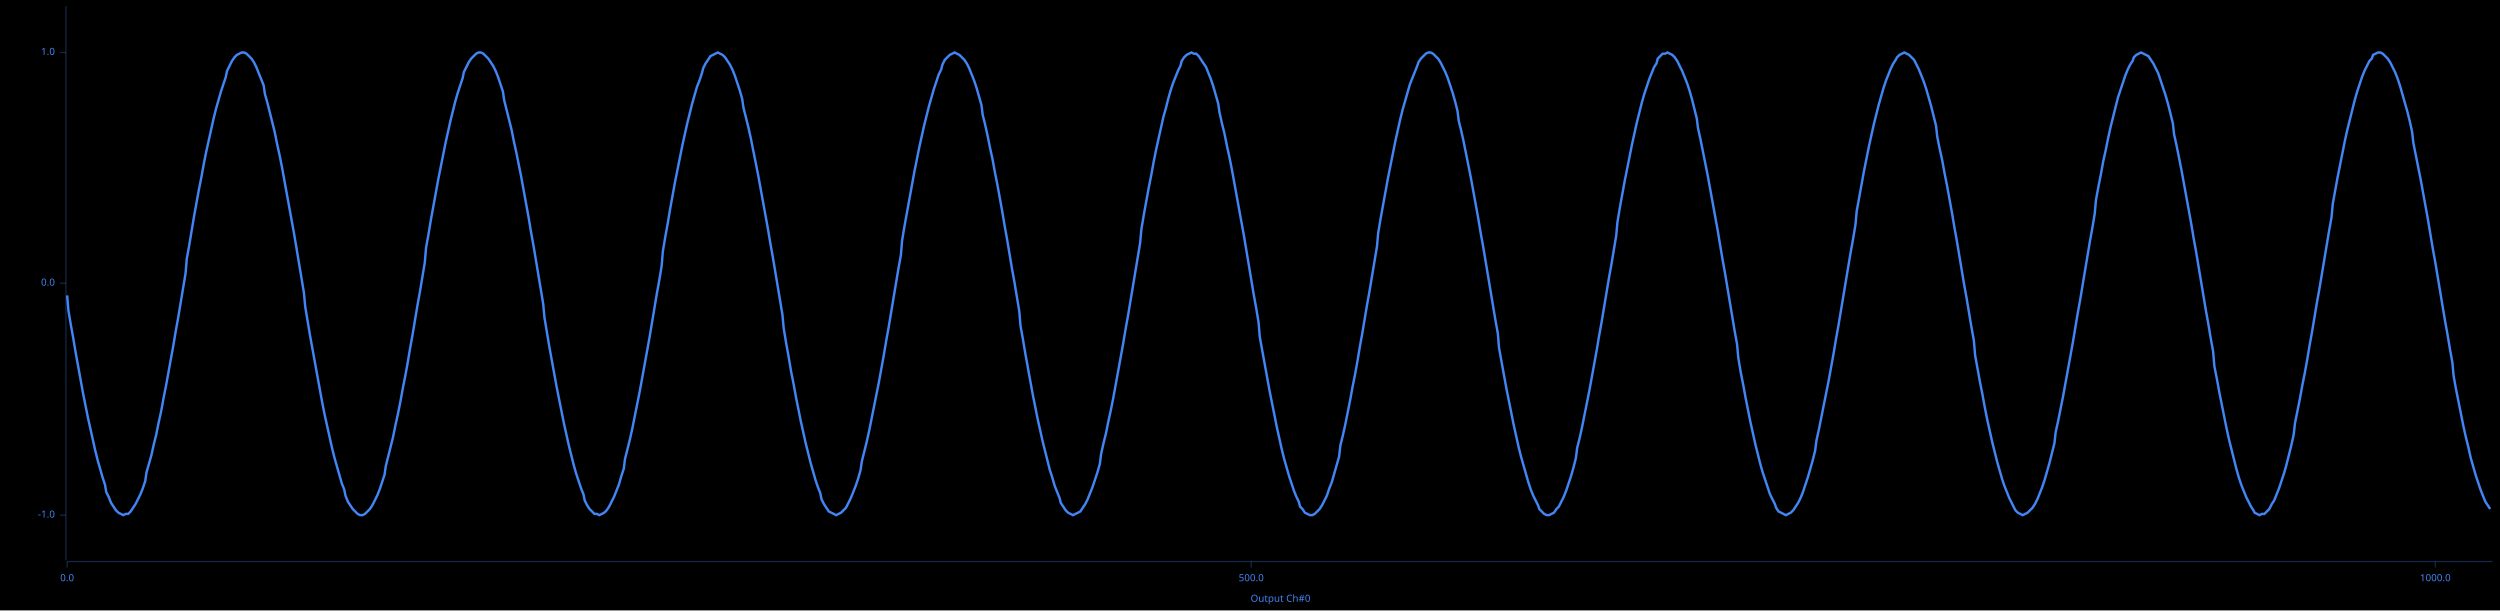
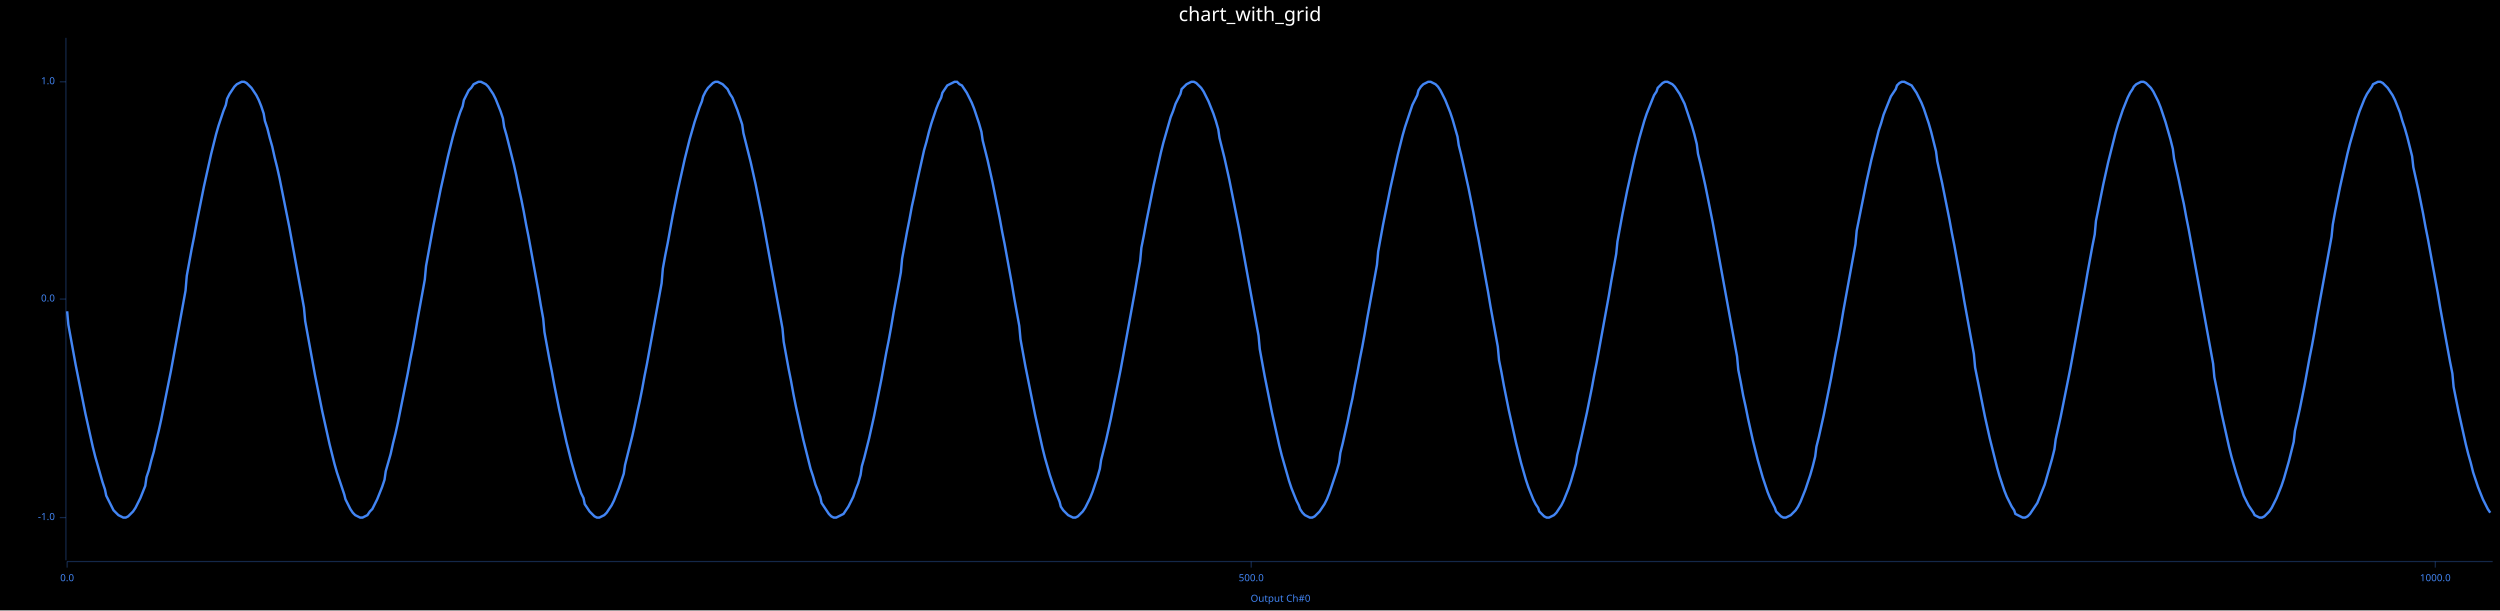
<svg xmlns="http://www.w3.org/2000/svg" width="2048" height="500" viewBox="0 0 2048 500">
  <rect x="0" y="0" width="2048" height="500" opacity="1" fill="#000000" stroke="none" />
-   <line opacity="0.1" stroke="#000000" stroke-width="1" x1="55" y1="459" x2="55" y2="5" />
-   <line opacity="0.1" stroke="#000000" stroke-width="1" x1="152" y1="459" x2="152" y2="5" />
-   <line opacity="0.1" stroke="#000000" stroke-width="1" x1="249" y1="459" x2="249" y2="5" />
-   <line opacity="0.1" stroke="#000000" stroke-width="1" x1="346" y1="459" x2="346" y2="5" />
-   <line opacity="0.1" stroke="#000000" stroke-width="1" x1="443" y1="459" x2="443" y2="5" />
-   <line opacity="0.1" stroke="#000000" stroke-width="1" x1="540" y1="459" x2="540" y2="5" />
-   <line opacity="0.1" stroke="#000000" stroke-width="1" x1="637" y1="459" x2="637" y2="5" />
-   <line opacity="0.1" stroke="#000000" stroke-width="1" x1="734" y1="459" x2="734" y2="5" />
-   <line opacity="0.1" stroke="#000000" stroke-width="1" x1="831" y1="459" x2="831" y2="5" />
-   <line opacity="0.1" stroke="#000000" stroke-width="1" x1="928" y1="459" x2="928" y2="5" />
-   <line opacity="0.1" stroke="#000000" stroke-width="1" x1="1025" y1="459" x2="1025" y2="5" />
-   <line opacity="0.1" stroke="#000000" stroke-width="1" x1="1122" y1="459" x2="1122" y2="5" />
-   <line opacity="0.1" stroke="#000000" stroke-width="1" x1="1219" y1="459" x2="1219" y2="5" />
-   <line opacity="0.1" stroke="#000000" stroke-width="1" x1="1316" y1="459" x2="1316" y2="5" />
-   <line opacity="0.1" stroke="#000000" stroke-width="1" x1="1413" y1="459" x2="1413" y2="5" />
-   <line opacity="0.1" stroke="#000000" stroke-width="1" x1="1510" y1="459" x2="1510" y2="5" />
-   <line opacity="0.1" stroke="#000000" stroke-width="1" x1="1607" y1="459" x2="1607" y2="5" />
-   <line opacity="0.1" stroke="#000000" stroke-width="1" x1="1704" y1="459" x2="1704" y2="5" />
-   <line opacity="0.1" stroke="#000000" stroke-width="1" x1="1801" y1="459" x2="1801" y2="5" />
-   <line opacity="0.1" stroke="#000000" stroke-width="1" x1="1898" y1="459" x2="1898" y2="5" />
-   <line opacity="0.1" stroke="#000000" stroke-width="1" x1="1995" y1="459" x2="1995" y2="5" />
-   <line opacity="0.1" stroke="#000000" stroke-width="1" x1="55" y1="441" x2="2042" y2="441" />
-   <line opacity="0.1" stroke="#000000" stroke-width="1" x1="55" y1="422" x2="2042" y2="422" />
-   <line opacity="0.1" stroke="#000000" stroke-width="1" x1="55" y1="403" x2="2042" y2="403" />
-   <line opacity="0.1" stroke="#000000" stroke-width="1" x1="55" y1="384" x2="2042" y2="384" />
-   <line opacity="0.1" stroke="#000000" stroke-width="1" x1="55" y1="365" x2="2042" y2="365" />
-   <line opacity="0.1" stroke="#000000" stroke-width="1" x1="55" y1="346" x2="2042" y2="346" />
-   <line opacity="0.1" stroke="#000000" stroke-width="1" x1="55" y1="327" x2="2042" y2="327" />
-   <line opacity="0.1" stroke="#000000" stroke-width="1" x1="55" y1="308" x2="2042" y2="308" />
-   <line opacity="0.1" stroke="#000000" stroke-width="1" x1="55" y1="289" x2="2042" y2="289" />
-   <line opacity="0.1" stroke="#000000" stroke-width="1" x1="55" y1="270" x2="2042" y2="270" />
-   <line opacity="0.1" stroke="#000000" stroke-width="1" x1="55" y1="251" x2="2042" y2="251" />
-   <line opacity="0.1" stroke="#000000" stroke-width="1" x1="55" y1="232" x2="2042" y2="232" />
-   <line opacity="0.1" stroke="#000000" stroke-width="1" x1="55" y1="214" x2="2042" y2="214" />
-   <line opacity="0.1" stroke="#000000" stroke-width="1" x1="55" y1="195" x2="2042" y2="195" />
-   <line opacity="0.1" stroke="#000000" stroke-width="1" x1="55" y1="176" x2="2042" y2="176" />
-   <line opacity="0.1" stroke="#000000" stroke-width="1" x1="55" y1="157" x2="2042" y2="157" />
+   <text x="1024" y="5" dy="0.76em" text-anchor="middle" font-family="sans-serif" font-size="16.129" opacity="1" fill="#FFFFFF">
+ chart_with_grid
+ </text>
+   <line opacity="0.1" stroke="#000000" stroke-width="1" x1="55" y1="459" x2="55" y2="31" />
+   <line opacity="0.1" stroke="#000000" stroke-width="1" x1="152" y1="459" x2="152" y2="31" />
+   <line opacity="0.1" stroke="#000000" stroke-width="1" x1="249" y1="459" x2="249" y2="31" />
+   <line opacity="0.1" stroke="#000000" stroke-width="1" x1="346" y1="459" x2="346" y2="31" />
+   <line opacity="0.1" stroke="#000000" stroke-width="1" x1="443" y1="459" x2="443" y2="31" />
+   <line opacity="0.1" stroke="#000000" stroke-width="1" x1="540" y1="459" x2="540" y2="31" />
+   <line opacity="0.1" stroke="#000000" stroke-width="1" x1="637" y1="459" x2="637" y2="31" />
+   <line opacity="0.1" stroke="#000000" stroke-width="1" x1="734" y1="459" x2="734" y2="31" />
+   <line opacity="0.1" stroke="#000000" stroke-width="1" x1="831" y1="459" x2="831" y2="31" />
+   <line opacity="0.1" stroke="#000000" stroke-width="1" x1="928" y1="459" x2="928" y2="31" />
+   <line opacity="0.1" stroke="#000000" stroke-width="1" x1="1025" y1="459" x2="1025" y2="31" />
+   <line opacity="0.1" stroke="#000000" stroke-width="1" x1="1122" y1="459" x2="1122" y2="31" />
+   <line opacity="0.1" stroke="#000000" stroke-width="1" x1="1219" y1="459" x2="1219" y2="31" />
+   <line opacity="0.1" stroke="#000000" stroke-width="1" x1="1316" y1="459" x2="1316" y2="31" />
+   <line opacity="0.1" stroke="#000000" stroke-width="1" x1="1413" y1="459" x2="1413" y2="31" />
+   <line opacity="0.1" stroke="#000000" stroke-width="1" x1="1510" y1="459" x2="1510" y2="31" />
+   <line opacity="0.1" stroke="#000000" stroke-width="1" x1="1607" y1="459" x2="1607" y2="31" />
+   <line opacity="0.1" stroke="#000000" stroke-width="1" x1="1704" y1="459" x2="1704" y2="31" />
+   <line opacity="0.1" stroke="#000000" stroke-width="1" x1="1801" y1="459" x2="1801" y2="31" />
+   <line opacity="0.1" stroke="#000000" stroke-width="1" x1="1898" y1="459" x2="1898" y2="31" />
+   <line opacity="0.1" stroke="#000000" stroke-width="1" x1="1995" y1="459" x2="1995" y2="31" />
+   <line opacity="0.1" stroke="#000000" stroke-width="1" x1="55" y1="442" x2="2042" y2="442" />
+   <line opacity="0.1" stroke="#000000" stroke-width="1" x1="55" y1="424" x2="2042" y2="424" />
+   <line opacity="0.1" stroke="#000000" stroke-width="1" x1="55" y1="406" x2="2042" y2="406" />
+   <line opacity="0.1" stroke="#000000" stroke-width="1" x1="55" y1="388" x2="2042" y2="388" />
+   <line opacity="0.1" stroke="#000000" stroke-width="1" x1="55" y1="370" x2="2042" y2="370" />
+   <line opacity="0.1" stroke="#000000" stroke-width="1" x1="55" y1="352" x2="2042" y2="352" />
+   <line opacity="0.1" stroke="#000000" stroke-width="1" x1="55" y1="335" x2="2042" y2="335" />
+   <line opacity="0.1" stroke="#000000" stroke-width="1" x1="55" y1="317" x2="2042" y2="317" />
+   <line opacity="0.1" stroke="#000000" stroke-width="1" x1="55" y1="299" x2="2042" y2="299" />
+   <line opacity="0.1" stroke="#000000" stroke-width="1" x1="55" y1="281" x2="2042" y2="281" />
+   <line opacity="0.1" stroke="#000000" stroke-width="1" x1="55" y1="263" x2="2042" y2="263" />
+   <line opacity="0.1" stroke="#000000" stroke-width="1" x1="55" y1="245" x2="2042" y2="245" />
+   <line opacity="0.1" stroke="#000000" stroke-width="1" x1="55" y1="228" x2="2042" y2="228" />
+   <line opacity="0.1" stroke="#000000" stroke-width="1" x1="55" y1="210" x2="2042" y2="210" />
+   <line opacity="0.1" stroke="#000000" stroke-width="1" x1="55" y1="192" x2="2042" y2="192" />
+   <line opacity="0.1" stroke="#000000" stroke-width="1" x1="55" y1="174" x2="2042" y2="174" />
+   <line opacity="0.1" stroke="#000000" stroke-width="1" x1="55" y1="156" x2="2042" y2="156" />
  <line opacity="0.1" stroke="#000000" stroke-width="1" x1="55" y1="138" x2="2042" y2="138" />
-   <line opacity="0.1" stroke="#000000" stroke-width="1" x1="55" y1="119" x2="2042" y2="119" />
-   <line opacity="0.1" stroke="#000000" stroke-width="1" x1="55" y1="100" x2="2042" y2="100" />
-   <line opacity="0.1" stroke="#000000" stroke-width="1" x1="55" y1="81" x2="2042" y2="81" />
-   <line opacity="0.1" stroke="#000000" stroke-width="1" x1="55" y1="62" x2="2042" y2="62" />
-   <line opacity="0.1" stroke="#000000" stroke-width="1" x1="55" y1="43" x2="2042" y2="43" />
+   <line opacity="0.1" stroke="#000000" stroke-width="1" x1="55" y1="121" x2="2042" y2="121" />
+   <line opacity="0.1" stroke="#000000" stroke-width="1" x1="55" y1="103" x2="2042" y2="103" />
+   <line opacity="0.1" stroke="#000000" stroke-width="1" x1="55" y1="85" x2="2042" y2="85" />
+   <line opacity="0.1" stroke="#000000" stroke-width="1" x1="55" y1="67" x2="2042" y2="67" />
  <text x="1049" y="495" dy="-0.5ex" text-anchor="middle" font-family="sans-serif" font-size="8.065" opacity="1" fill="#4285F4">
Output Ch#0
</text>
-   <line opacity="0.2" stroke="#000000" stroke-width="1" x1="55" y1="459" x2="55" y2="5" />
-   <line opacity="0.2" stroke="#000000" stroke-width="1" x1="1025" y1="459" x2="1025" y2="5" />
-   <line opacity="0.2" stroke="#000000" stroke-width="1" x1="1995" y1="459" x2="1995" y2="5" />
-   <line opacity="0.2" stroke="#000000" stroke-width="1" x1="55" y1="422" x2="2042" y2="422" />
-   <line opacity="0.2" stroke="#000000" stroke-width="1" x1="55" y1="232" x2="2042" y2="232" />
-   <line opacity="0.2" stroke="#000000" stroke-width="1" x1="55" y1="43" x2="2042" y2="43" />
-   <polyline fill="none" opacity="0.3" stroke="#4285F4" stroke-width="1" points="54,5 54,459 " />
-   <text x="45" y="422" dy="0.5ex" text-anchor="end" font-family="sans-serif" font-size="8.065" opacity="1" fill="#4285F4">
+   <line opacity="0.2" stroke="#000000" stroke-width="1" x1="55" y1="459" x2="55" y2="31" />
+   <line opacity="0.2" stroke="#000000" stroke-width="1" x1="1025" y1="459" x2="1025" y2="31" />
+   <line opacity="0.2" stroke="#000000" stroke-width="1" x1="1995" y1="459" x2="1995" y2="31" />
+   <line opacity="0.2" stroke="#000000" stroke-width="1" x1="55" y1="424" x2="2042" y2="424" />
+   <line opacity="0.2" stroke="#000000" stroke-width="1" x1="55" y1="245" x2="2042" y2="245" />
+   <line opacity="0.2" stroke="#000000" stroke-width="1" x1="55" y1="67" x2="2042" y2="67" />
+   <polyline fill="none" opacity="0.3" stroke="#4285F4" stroke-width="1" points="54,31 54,459 " />
+   <text x="45" y="424" dy="0.5ex" text-anchor="end" font-family="sans-serif" font-size="8.065" opacity="1" fill="#4285F4">
-1.0
</text>
-   <polyline fill="none" opacity="0.3" stroke="#4285F4" stroke-width="1" points="49,422 54,422 " />
-   <text x="45" y="232" dy="0.5ex" text-anchor="end" font-family="sans-serif" font-size="8.065" opacity="1" fill="#4285F4">
+   <polyline fill="none" opacity="0.3" stroke="#4285F4" stroke-width="1" points="49,424 54,424 " />
+   <text x="45" y="245" dy="0.5ex" text-anchor="end" font-family="sans-serif" font-size="8.065" opacity="1" fill="#4285F4">
0.0
</text>
-   <polyline fill="none" opacity="0.3" stroke="#4285F4" stroke-width="1" points="49,232 54,232 " />
-   <text x="45" y="43" dy="0.5ex" text-anchor="end" font-family="sans-serif" font-size="8.065" opacity="1" fill="#4285F4">
+   <polyline fill="none" opacity="0.3" stroke="#4285F4" stroke-width="1" points="49,245 54,245 " />
+   <text x="45" y="67" dy="0.5ex" text-anchor="end" font-family="sans-serif" font-size="8.065" opacity="1" fill="#4285F4">
1.0
</text>
-   <polyline fill="none" opacity="0.3" stroke="#4285F4" stroke-width="1" points="49,43 54,43 " />
+   <polyline fill="none" opacity="0.3" stroke="#4285F4" stroke-width="1" points="49,67 54,67 " />
  <polyline fill="none" opacity="0.3" stroke="#4285F4" stroke-width="1" points="55,460 2042,460 " />
  <text x="55" y="470" dy="0.76em" text-anchor="middle" font-family="sans-serif" font-size="8.065" opacity="1" fill="#4285F4">
0.0
</text>
  <polyline fill="none" opacity="0.3" stroke="#4285F4" stroke-width="1" points="55,460 55,465 " />
  <text x="1025" y="470" dy="0.76em" text-anchor="middle" font-family="sans-serif" font-size="8.065" opacity="1" fill="#4285F4">
500.0
</text>
  <polyline fill="none" opacity="0.3" stroke="#4285F4" stroke-width="1" points="1025,460 1025,465 " />
  <text x="1995" y="470" dy="0.76em" text-anchor="middle" font-family="sans-serif" font-size="8.065" opacity="1" fill="#4285F4">
1000.0
</text>
  <polyline fill="none" opacity="0.3" stroke="#4285F4" stroke-width="1" points="1995,460 1995,465 " />
-   <polyline fill="none" opacity="1" stroke="#4285F4" stroke-width="2" points="55,242 56,254 58,266 60,277 62,289 64,300 66,311 68,322 70,332 72,342 74,351 76,360 78,369 80,377 82,384 84,391 86,397 87,403 89,407 91,412 93,415 95,418 97,420 99,421 101,422 103,421 105,421 107,419 109,416 111,413 113,409 115,405 117,400 119,394 120,387 122,380 124,373 126,364 128,356 130,346 132,337 134,326 136,316 138,305 140,294 142,283 144,271 146,260 148,248 150,236 152,224 153,212 155,201 157,189 159,177 161,166 163,155 165,145 167,134 169,124 171,115 173,106 175,97 177,89 179,82 181,75 183,69 185,63 186,58 188,54 190,50 192,47 194,45 196,44 198,43 200,43 202,44 204,46 206,48 208,51 210,55 212,60 214,65 216,70 217,77 219,84 221,92 223,100 225,108 227,118 229,127 231,137 233,148 235,159 237,170 239,181 241,192 243,204 245,216 247,228 249,240 250,251 252,263 254,275 256,286 258,297 260,308 262,319 264,330 266,340 268,349 270,358 272,367 274,375 276,382 278,389 280,396 282,401 283,406 285,411 287,414 289,417 291,419 293,421 295,422 297,422 299,421 301,419 303,417 305,414 307,410 309,406 311,401 313,395 315,389 316,382 318,374 320,366 322,358 324,348 326,339 328,329 330,318 332,308 334,297 336,285 338,274 340,262 342,250 344,239 346,227 348,215 349,203 351,192 353,180 355,169 357,158 359,147 361,137 363,127 365,117 367,108 369,99 371,91 373,83 375,76 377,70 379,64 380,59 382,55 384,51 386,48 388,46 390,44 392,43 394,43 396,44 398,46 400,48 402,51 404,54 406,58 408,63 410,69 412,75 413,82 415,90 417,98 419,106 421,116 423,125 425,135 427,145 429,156 431,167 433,178 435,190 437,201 439,213 441,225 443,237 445,249 446,260 448,272 450,284 452,295 454,306 456,317 458,327 460,337 462,347 464,356 466,365 468,373 470,381 472,388 474,394 476,400 478,405 479,410 481,414 483,417 485,419 487,421 489,421 491,422 493,421 495,420 497,418 499,415 501,411 503,407 505,402 507,397 509,390 511,384 512,376 514,368 516,360 518,351 520,341 522,331 524,321 526,310 528,299 530,288 532,277 534,265 536,253 538,241 540,230 542,218 543,206 545,194 547,183 549,171 551,160 553,149 555,139 557,129 559,119 561,110 563,101 565,93 567,85 569,78 571,71 573,66 575,60 576,56 578,52 580,49 582,46 584,45 586,44 588,43 590,44 592,45 594,47 596,50 598,53 600,57 602,62 604,68 606,74 608,81 609,88 611,96 613,104 615,113 617,123 619,133 621,143 623,154 625,165 627,176 629,187 631,199 633,210 635,222 637,234 639,246 641,258 642,269 644,281 646,292 648,304 650,314 652,325 654,335 656,345 658,354 660,363 662,371 664,379 666,386 668,393 670,399 672,404 673,409 675,413 677,416 679,419 681,420 683,421 685,422 687,421 689,420 691,418 693,416 695,412 697,408 699,403 701,398 703,392 705,385 706,378 708,370 710,362 712,353 714,343 716,333 718,323 720,313 722,302 724,291 726,279 728,268 730,256 732,244 734,232 736,220 738,209 739,197 741,185 743,174 745,163 747,152 749,141 751,131 753,121 755,112 757,103 759,95 761,87 763,80 765,73 767,67 769,61 771,57 772,53 774,49 776,47 778,45 780,44 782,43 784,44 786,45 788,47 790,49 792,52 794,56 796,61 798,66 800,72 802,79 804,86 805,94 807,102 809,111 811,121 813,130 815,141 817,151 819,162 821,173 823,185 825,196 827,208 829,220 831,231 833,243 835,255 836,267 838,278 840,290 842,301 844,312 846,323 848,333 850,343 852,352 854,361 856,369 858,377 860,385 862,391 864,398 866,403 868,408 869,412 871,415 873,418 875,420 877,421 879,422 881,421 883,420 885,419 887,416 889,413 891,409 893,404 895,399 897,393 899,387 901,380 902,372 904,363 906,355 908,345 910,336 912,326 914,315 916,304 918,293 920,282 922,270 924,259 926,247 928,235 930,223 932,211 934,199 935,188 937,176 939,165 941,154 943,144 945,133 947,123 949,114 951,105 953,96 955,89 957,81 959,74 961,68 963,63 965,58 967,54 968,50 970,47 972,45 974,44 976,43 978,44 980,44 982,46 984,49 986,52 988,55 990,60 992,65 994,71 996,78 998,85 999,92 1001,101 1003,109 1005,119 1007,128 1009,138 1011,149 1013,160 1015,171 1017,182 1019,193 1021,205 1023,217 1025,229 1027,241 1029,252 1031,264 1032,276 1034,287 1036,298 1038,309 1040,320 1042,330 1044,340 1046,350 1048,359 1050,368 1052,376 1054,383 1056,390 1058,396 1060,402 1062,407 1064,411 1065,415 1067,417 1069,420 1071,421 1073,422 1075,422 1077,421 1079,419 1081,417 1083,414 1085,410 1087,406 1089,400 1091,395 1093,388 1095,381 1097,374 1098,365 1100,357 1102,348 1104,338 1106,328 1108,317 1110,307 1112,296 1114,284 1116,273 1118,261 1120,249 1122,238 1124,226 1126,214 1128,202 1129,191 1131,179 1133,168 1135,157 1137,146 1139,136 1141,126 1143,116 1145,107 1147,98 1149,90 1151,83 1153,76 1155,69 1157,64 1159,59 1161,54 1162,51 1164,48 1166,46 1168,44 1170,43 1172,43 1174,44 1176,46 1178,48 1180,51 1182,55 1184,59 1186,64 1188,70 1190,76 1192,83 1194,91 1195,99 1197,107 1199,116 1201,126 1203,136 1205,146 1207,157 1209,168 1211,179 1213,191 1215,202 1217,214 1219,226 1221,238 1223,250 1225,262 1227,273 1228,285 1230,296 1232,307 1234,318 1236,328 1238,338 1240,348 1242,357 1244,366 1246,374 1248,381 1250,388 1252,395 1254,401 1256,406 1258,410 1260,414 1261,417 1263,419 1265,421 1267,422 1269,422 1271,421 1273,420 1275,417 1277,415 1279,411 1281,407 1283,402 1285,396 1287,390 1289,383 1291,375 1292,367 1294,359 1296,350 1298,340 1300,330 1302,320 1304,309 1306,298 1308,287 1310,275 1312,264 1314,252 1316,240 1318,228 1320,217 1322,205 1324,193 1325,182 1327,170 1329,159 1331,148 1333,138 1335,128 1337,118 1339,109 1341,100 1343,92 1345,84 1347,77 1349,71 1351,65 1353,60 1355,55 1357,52 1358,48 1360,46 1362,44 1364,44 1366,43 1368,44 1370,45 1372,47 1374,50 1376,54 1378,58 1380,63 1382,68 1384,74 1386,81 1388,89 1390,97 1391,105 1393,114 1395,124 1397,134 1399,144 1401,155 1403,166 1405,177 1407,188 1409,200 1411,212 1413,223 1415,235 1417,247 1419,259 1421,271 1423,282 1424,293 1426,305 1428,315 1430,326 1432,336 1434,346 1436,355 1438,364 1440,372 1442,380 1444,387 1446,393 1448,399 1450,405 1452,409 1454,413 1455,416 1457,419 1459,420 1461,421 1463,422 1465,421 1467,420 1469,418 1471,415 1473,412 1475,408 1477,403 1479,397 1481,391 1483,384 1485,377 1487,369 1488,361 1490,352 1492,342 1494,332 1496,322 1498,312 1500,301 1502,290 1504,278 1506,267 1508,255 1510,243 1512,231 1514,219 1516,207 1518,196 1520,184 1521,173 1523,162 1525,151 1527,140 1529,130 1531,120 1533,111 1535,102 1537,94 1539,86 1541,79 1543,72 1545,66 1547,61 1549,56 1551,52 1553,49 1554,47 1556,45 1558,44 1560,43 1562,44 1564,45 1566,47 1568,49 1570,53 1572,57 1574,62 1576,67 1578,73 1580,80 1582,87 1584,95 1586,103 1587,112 1589,122 1591,131 1593,142 1595,152 1597,163 1599,174 1601,186 1603,197 1605,209 1607,221 1609,233 1611,244 1613,256 1615,268 1617,279 1618,291 1620,302 1622,313 1624,323 1626,334 1628,344 1630,353 1632,362 1634,370 1636,378 1638,385 1640,392 1642,398 1644,403 1646,408 1648,412 1650,416 1651,418 1653,420 1655,421 1657,422 1659,421 1661,420 1663,418 1665,416 1667,413 1669,409 1671,404 1673,399 1675,393 1677,386 1679,379 1681,371 1683,363 1684,354 1686,345 1688,335 1690,325 1692,314 1694,303 1696,292 1698,281 1700,269 1702,257 1704,246 1706,234 1708,222 1710,210 1712,198 1714,187 1716,175 1717,164 1719,153 1721,143 1723,132 1725,123 1727,113 1729,104 1731,96 1733,88 1735,80 1737,74 1739,68 1741,62 1743,57 1745,53 1747,50 1748,47 1750,45 1752,44 1754,43 1756,44 1758,45 1760,46 1762,49 1764,52 1766,56 1768,60 1770,66 1772,72 1774,78 1776,85 1778,93 1780,101 1781,110 1783,119 1785,129 1787,139 1789,150 1791,161 1793,172 1795,183 1797,195 1799,206 1801,218 1803,230 1805,242 1807,254 1809,265 1811,277 1813,288 1814,300 1816,310 1818,321 1820,331 1822,341 1824,351 1826,360 1828,368 1830,376 1832,384 1834,391 1836,397 1838,402 1840,407 1842,411 1844,415 1846,418 1847,420 1849,421 1851,422 1853,421 1855,421 1857,419 1859,417 1861,413 1863,410 1865,405 1867,400 1869,394 1871,388 1873,381 1875,373 1877,365 1879,356 1880,347 1882,337 1884,327 1886,316 1888,306 1890,295 1892,283 1894,272 1896,260 1898,248 1900,237 1902,225 1904,213 1906,201 1908,189 1910,178 1911,167 1913,156 1915,145 1917,135 1919,125 1921,115 1923,106 1925,98 1927,90 1929,82 1931,75 1933,69 1935,63 1937,58 1939,54 1941,50 1943,48 1944,45 1946,44 1948,43 1950,43 1952,44 1954,46 1956,48 1958,51 1960,55 1962,59 1964,64 1966,70 1968,77 1970,84 1972,91 1974,99 1976,108 1977,117 1979,127 1981,137 1983,147 1985,158 1987,169 1989,180 1991,192 1993,204 1995,215 1997,227 1999,239 2001,251 2003,263 2005,274 2007,286 2009,297 2010,308 2012,319 2014,329 2016,339 2018,349 2020,358 2022,366 2024,375 2026,382 2028,389 2030,395 2032,401 2034,406 2036,411 2038,414 2040,417 " />
+   <polyline fill="none" opacity="1" stroke="#4285F4" stroke-width="2" points="55,255 56,266 58,277 60,288 62,299 64,309 66,319 68,329 70,339 72,348 74,357 76,366 78,374 80,381 82,388 84,395 86,401 87,406 89,410 91,414 93,418 95,420 97,422 99,423 101,424 103,424 105,423 107,421 109,419 111,416 113,412 115,408 117,403 119,398 120,391 122,385 124,377 126,370 128,361 130,353 132,344 134,334 136,324 138,314 140,304 142,293 144,282 146,271 148,260 150,249 152,238 153,226 155,215 157,204 159,194 161,183 163,173 165,163 167,153 169,144 171,135 173,126 175,118 177,110 179,103 181,97 183,91 185,86 186,81 188,77 190,74 192,71 194,69 196,68 198,67 200,67 202,68 204,70 206,72 208,75 210,78 212,82 214,87 216,93 217,99 219,105 221,113 223,120 225,129 227,137 229,146 231,156 233,166 235,176 237,186 239,197 241,208 243,219 245,230 247,241 249,252 250,263 252,274 254,285 256,296 258,307 260,317 262,327 264,337 266,346 268,355 270,364 272,372 274,380 276,387 278,393 280,399 282,405 283,409 285,413 287,417 289,420 291,422 293,423 295,424 297,424 299,423 301,422 303,419 305,417 307,413 309,409 311,404 313,399 315,393 316,386 318,379 320,372 322,363 324,355 326,346 328,336 330,326 332,316 334,306 336,295 338,285 340,274 342,262 344,251 346,240 348,229 349,218 351,207 353,196 355,185 357,175 359,165 361,155 363,146 365,137 367,128 369,120 371,112 373,105 375,98 377,92 379,87 380,82 382,78 384,74 386,72 388,69 390,68 392,67 394,67 396,68 398,69 400,71 402,74 404,77 406,81 408,86 410,91 412,97 413,104 415,111 417,119 419,127 421,135 423,144 425,154 427,163 429,173 431,184 433,194 435,205 437,216 439,227 441,238 443,250 445,261 446,272 448,283 450,294 452,304 454,315 456,325 458,335 460,344 462,353 464,362 466,370 468,378 470,385 472,392 474,398 476,404 478,408 479,413 481,416 483,419 485,421 487,423 489,424 491,424 493,423 495,422 497,420 499,417 501,414 503,410 505,405 507,400 509,394 511,388 512,381 514,373 516,365 518,357 520,348 522,338 524,329 526,319 528,308 530,298 532,287 534,276 536,265 538,254 540,243 542,232 543,220 545,209 547,199 549,188 551,177 553,167 555,157 557,148 559,139 561,130 563,122 565,114 567,107 569,100 571,94 573,88 575,83 576,79 578,75 580,72 582,70 584,68 586,67 588,67 590,68 592,69 594,71 596,73 598,77 600,80 602,85 604,90 606,96 608,102 609,109 611,117 613,125 615,133 617,142 619,151 621,161 623,171 625,181 627,192 629,203 631,214 633,225 635,236 637,247 639,258 641,269 642,280 644,291 646,302 648,312 650,323 652,333 654,342 656,351 658,360 660,368 662,376 664,384 666,390 668,397 670,402 672,407 673,412 675,415 677,418 679,421 681,423 683,424 685,424 687,423 689,422 691,421 693,418 695,415 697,411 699,407 701,401 703,396 705,389 706,382 708,375 710,367 712,359 714,350 716,341 718,331 720,321 722,311 724,300 726,289 728,279 730,268 732,256 734,245 736,234 738,223 739,212 741,201 743,190 745,180 747,169 749,160 751,150 753,141 755,132 757,123 759,116 761,108 763,101 765,95 767,89 769,84 771,80 772,76 774,73 776,70 778,69 780,68 782,67 784,67 786,69 788,70 790,73 792,76 794,80 796,84 798,89 800,95 802,101 804,108 805,115 807,123 809,131 811,140 813,149 815,159 817,169 819,179 821,190 823,200 825,211 827,222 829,233 831,245 833,256 835,267 836,278 838,289 840,300 842,310 844,320 846,330 848,340 850,349 852,358 854,367 856,375 858,382 860,389 862,395 864,401 866,406 868,411 869,415 871,418 873,420 875,422 877,423 879,424 881,424 883,423 885,421 887,419 889,416 891,412 893,408 895,403 897,397 899,391 901,384 902,377 904,369 906,361 908,352 910,343 912,333 914,323 916,313 918,303 920,292 922,281 924,270 926,259 928,248 930,237 932,225 934,214 935,203 937,193 939,182 941,172 943,162 945,152 947,143 949,134 951,125 953,117 955,110 957,103 959,96 961,91 963,85 965,81 967,77 968,73 970,71 972,69 974,68 976,67 978,67 980,68 982,70 984,72 986,75 988,79 990,83 992,88 994,93 996,99 998,106 999,113 1001,121 1003,129 1005,138 1007,147 1009,157 1011,167 1013,177 1015,187 1017,198 1019,209 1021,220 1023,231 1025,242 1027,253 1029,264 1031,275 1032,286 1034,297 1036,308 1038,318 1040,328 1042,338 1044,347 1046,356 1048,365 1050,373 1052,380 1054,387 1056,394 1058,400 1060,405 1062,410 1064,414 1065,417 1067,420 1069,422 1071,423 1073,424 1075,424 1077,423 1079,421 1081,419 1083,416 1085,413 1087,409 1089,404 1091,398 1093,392 1095,386 1097,379 1098,371 1100,363 1102,354 1104,345 1106,335 1108,326 1110,315 1112,305 1114,294 1116,284 1118,273 1120,261 1122,250 1124,239 1126,228 1128,217 1129,206 1131,195 1133,184 1135,174 1137,164 1139,154 1141,145 1143,136 1145,127 1147,119 1149,111 1151,104 1153,98 1155,92 1157,86 1159,82 1161,78 1162,74 1164,71 1166,69 1168,68 1170,67 1172,67 1174,68 1176,69 1178,71 1180,74 1182,78 1184,82 1186,87 1188,92 1190,98 1192,105 1194,112 1195,119 1197,127 1199,136 1201,145 1203,154 1205,164 1207,174 1209,185 1211,195 1213,206 1215,217 1217,228 1219,239 1221,251 1223,262 1225,273 1227,284 1228,295 1230,305 1232,316 1234,326 1236,336 1238,345 1240,354 1242,363 1244,371 1246,379 1248,386 1250,393 1252,399 1254,404 1256,409 1258,413 1260,416 1261,419 1263,421 1265,423 1267,424 1269,424 1271,423 1273,422 1275,420 1277,417 1279,414 1281,410 1283,405 1285,400 1287,394 1289,387 1291,380 1292,373 1294,365 1296,356 1298,347 1300,338 1302,328 1304,318 1306,307 1308,297 1310,286 1312,275 1314,264 1316,253 1318,242 1320,230 1322,219 1324,208 1325,198 1327,187 1329,176 1331,166 1333,156 1335,147 1337,138 1339,129 1341,121 1343,113 1345,106 1347,99 1349,93 1351,88 1353,83 1355,78 1357,75 1358,72 1360,70 1362,68 1364,67 1366,67 1368,68 1370,69 1372,71 1374,74 1376,77 1378,81 1380,85 1382,91 1384,97 1386,103 1388,110 1390,118 1391,126 1393,134 1395,143 1397,152 1399,162 1401,172 1403,182 1405,193 1407,204 1409,215 1411,226 1413,237 1415,248 1417,259 1419,270 1421,281 1423,292 1424,303 1426,313 1428,324 1430,333 1432,343 1434,352 1436,361 1438,369 1440,377 1442,384 1444,391 1446,397 1448,403 1450,408 1452,412 1454,416 1455,419 1457,421 1459,423 1461,424 1463,424 1465,423 1467,422 1469,420 1471,418 1473,415 1475,411 1477,406 1479,401 1481,395 1483,389 1485,382 1487,374 1488,366 1490,358 1492,349 1494,340 1496,330 1498,320 1500,310 1502,299 1504,288 1506,278 1508,267 1510,255 1512,244 1514,233 1516,222 1518,211 1520,200 1521,189 1523,179 1525,169 1527,159 1529,149 1531,140 1533,131 1535,123 1537,115 1539,107 1541,101 1543,94 1545,89 1547,84 1549,79 1551,76 1553,73 1554,70 1556,68 1558,67 1560,67 1562,68 1564,69 1566,70 1568,73 1570,76 1572,80 1574,84 1576,89 1578,95 1580,101 1582,108 1584,116 1586,124 1587,132 1589,141 1591,150 1593,160 1595,170 1597,180 1599,191 1601,201 1603,212 1605,223 1607,234 1609,246 1611,257 1613,268 1615,279 1617,290 1618,301 1620,311 1622,321 1624,331 1626,341 1628,350 1630,359 1632,367 1634,375 1636,383 1638,390 1640,396 1642,402 1644,407 1646,411 1648,415 1650,418 1651,421 1653,422 1655,423 1657,424 1659,424 1661,423 1663,421 1665,418 1667,415 1669,412 1671,407 1673,402 1675,397 1677,390 1679,383 1681,376 1683,368 1684,360 1686,351 1688,342 1690,332 1692,322 1694,312 1696,302 1698,291 1700,280 1702,269 1704,258 1706,247 1708,236 1710,224 1712,213 1714,202 1716,192 1717,181 1719,171 1721,161 1723,151 1725,142 1727,133 1729,125 1731,117 1733,109 1735,102 1737,96 1739,90 1741,85 1743,80 1745,76 1747,73 1748,71 1750,69 1752,68 1754,67 1756,67 1758,68 1760,70 1762,72 1764,75 1766,79 1768,83 1770,88 1772,94 1774,100 1776,107 1778,114 1780,122 1781,130 1783,139 1785,148 1787,158 1789,167 1791,178 1793,188 1795,199 1797,210 1799,221 1801,232 1803,243 1805,254 1807,265 1809,276 1811,287 1813,298 1814,309 1816,319 1818,329 1820,339 1822,348 1824,357 1826,366 1828,374 1830,381 1832,388 1834,394 1836,400 1838,406 1840,410 1842,414 1844,417 1846,420 1847,422 1849,423 1851,424 1853,424 1855,423 1857,421 1859,419 1861,416 1863,412 1865,408 1867,403 1869,398 1871,392 1873,385 1875,378 1877,370 1879,362 1880,353 1882,344 1884,335 1886,325 1888,315 1890,304 1892,293 1894,283 1896,272 1898,260 1900,249 1902,238 1904,227 1906,216 1908,205 1910,194 1911,184 1913,173 1915,163 1917,153 1919,144 1921,135 1923,126 1925,118 1927,111 1929,104 1931,97 1933,91 1935,86 1937,81 1939,77 1941,74 1943,71 1944,69 1946,68 1948,67 1950,67 1952,68 1954,70 1956,72 1958,75 1960,78 1962,82 1964,87 1966,92 1968,99 1970,105 1972,112 1974,120 1976,128 1977,137 1979,146 1981,155 1983,165 1985,175 1987,186 1989,196 1991,207 1993,218 1995,229 1997,240 1999,252 2001,263 2003,274 2005,285 2007,296 2009,306 2010,317 2012,327 2014,337 2016,346 2018,355 2020,364 2022,372 2024,379 2026,387 2028,393 2030,399 2032,404 2034,409 2036,413 2038,417 2040,420 " />
</svg>
